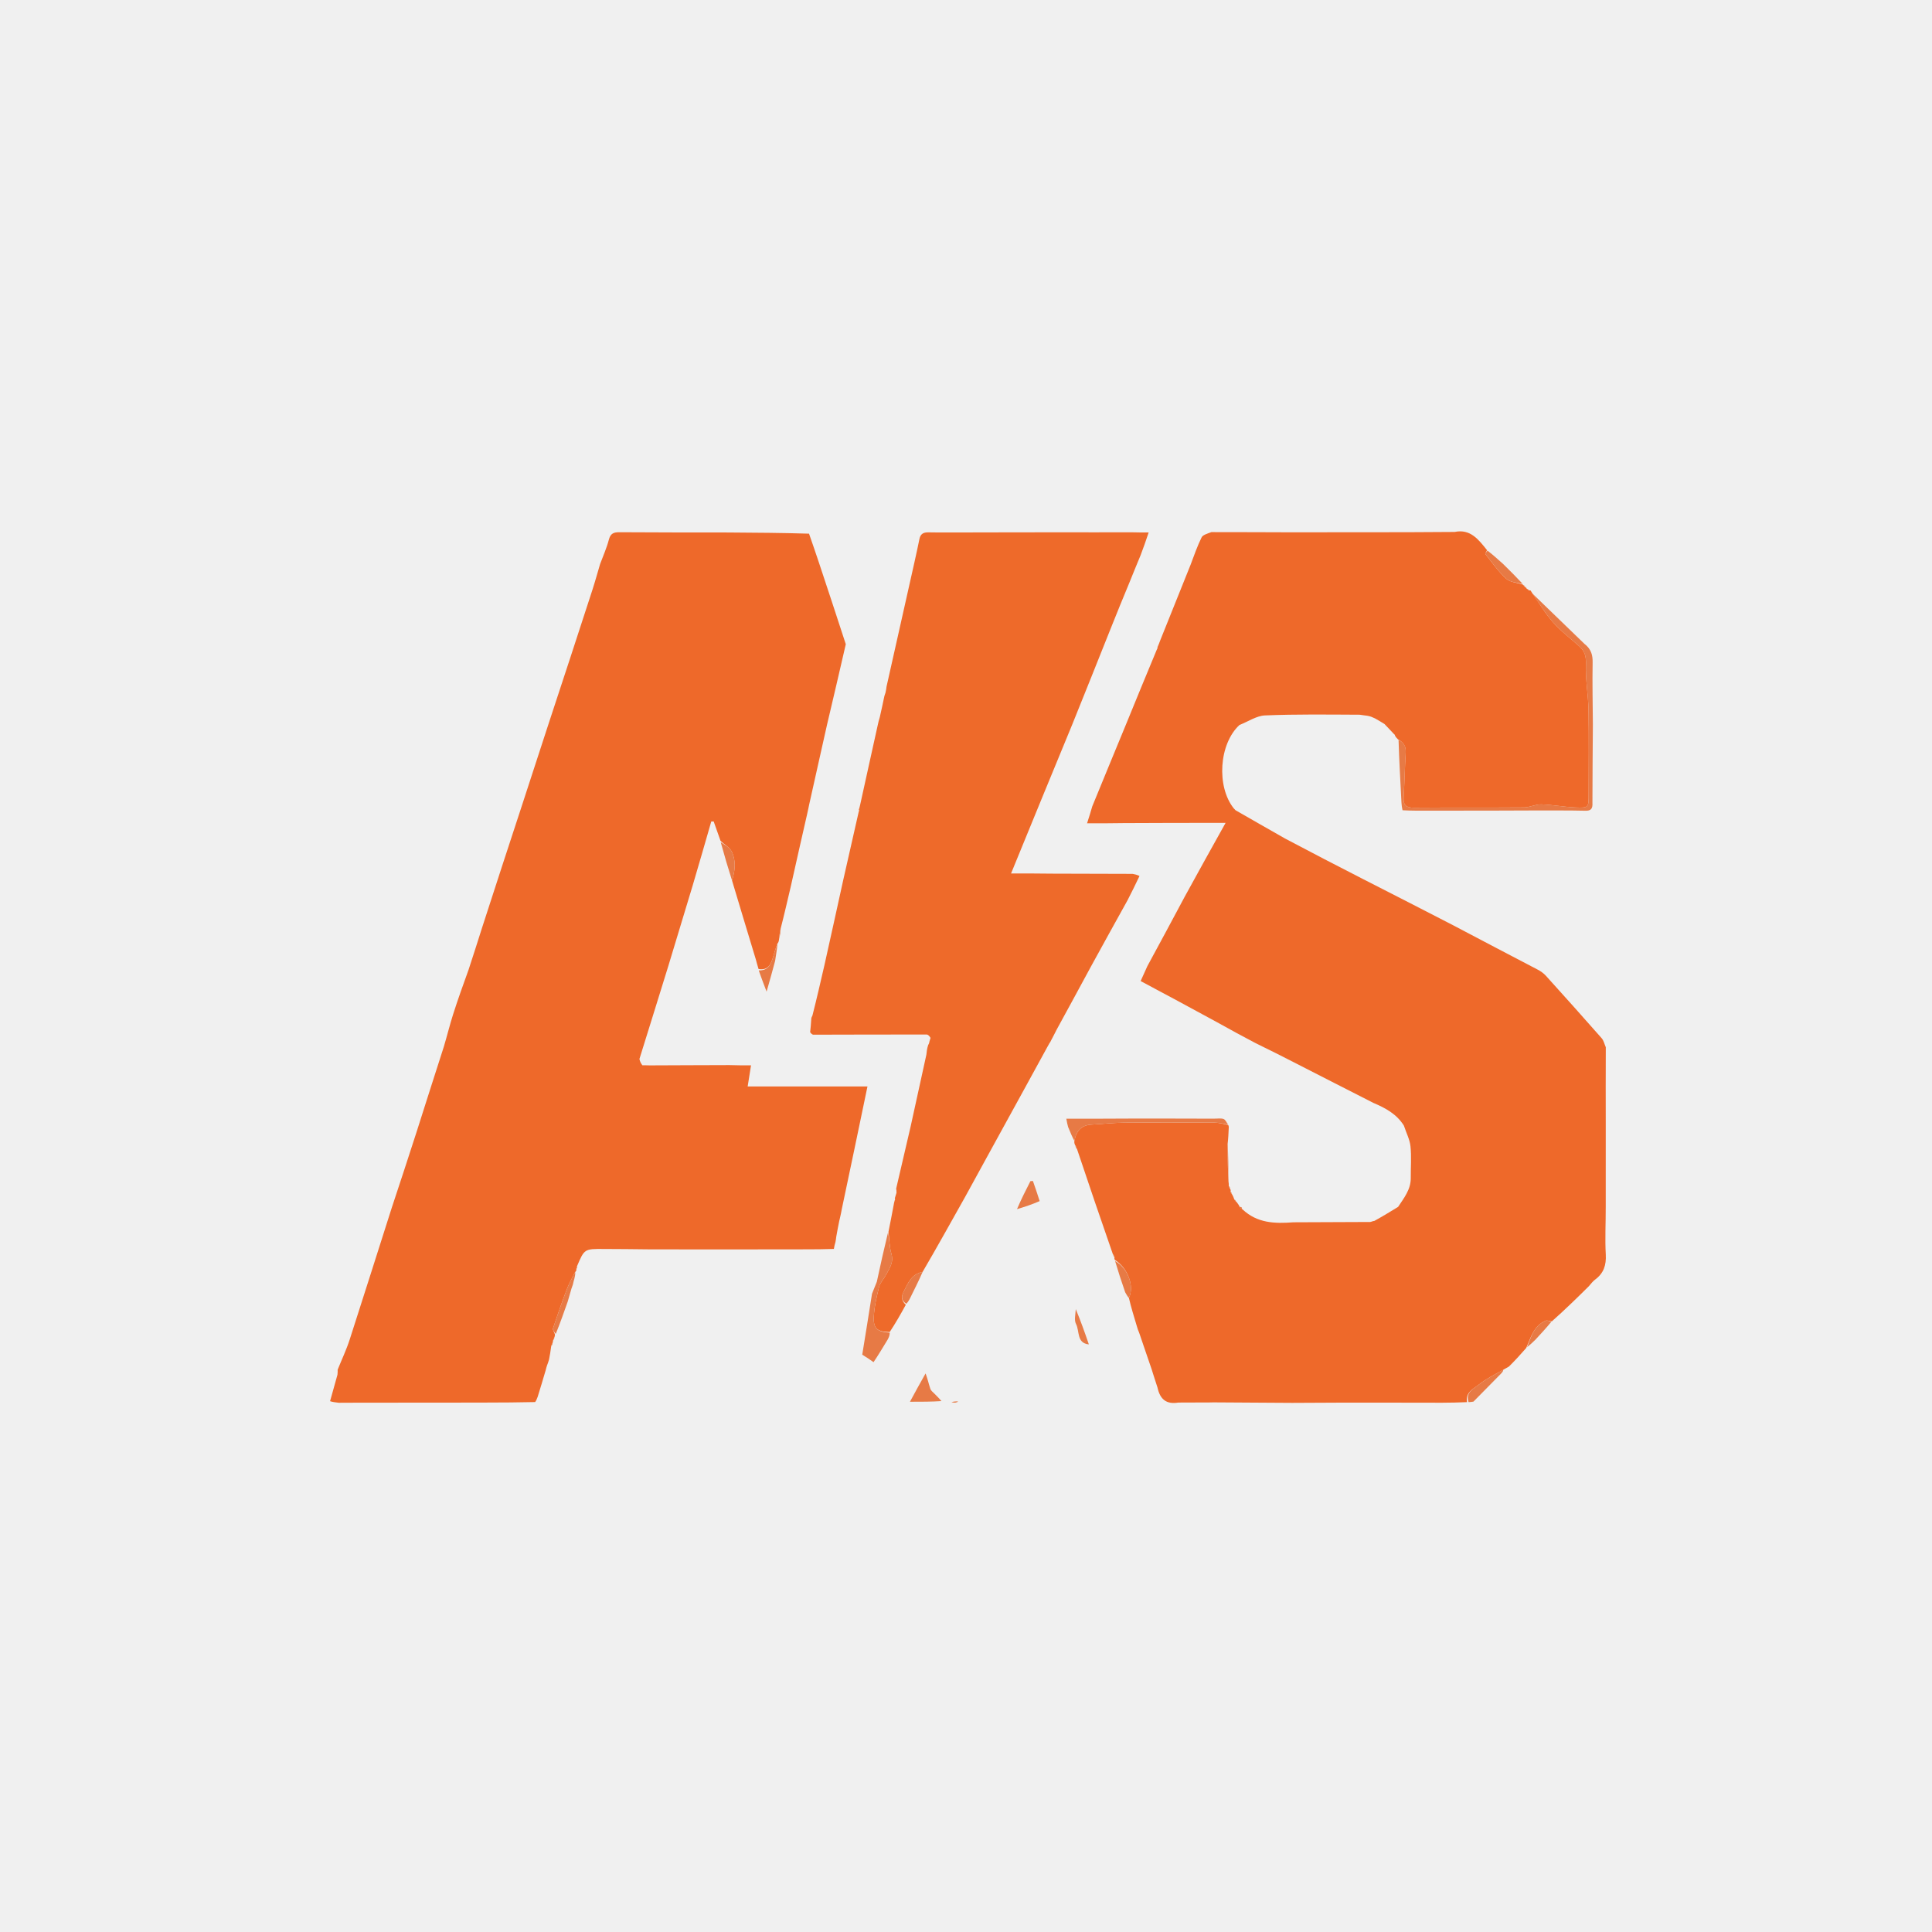
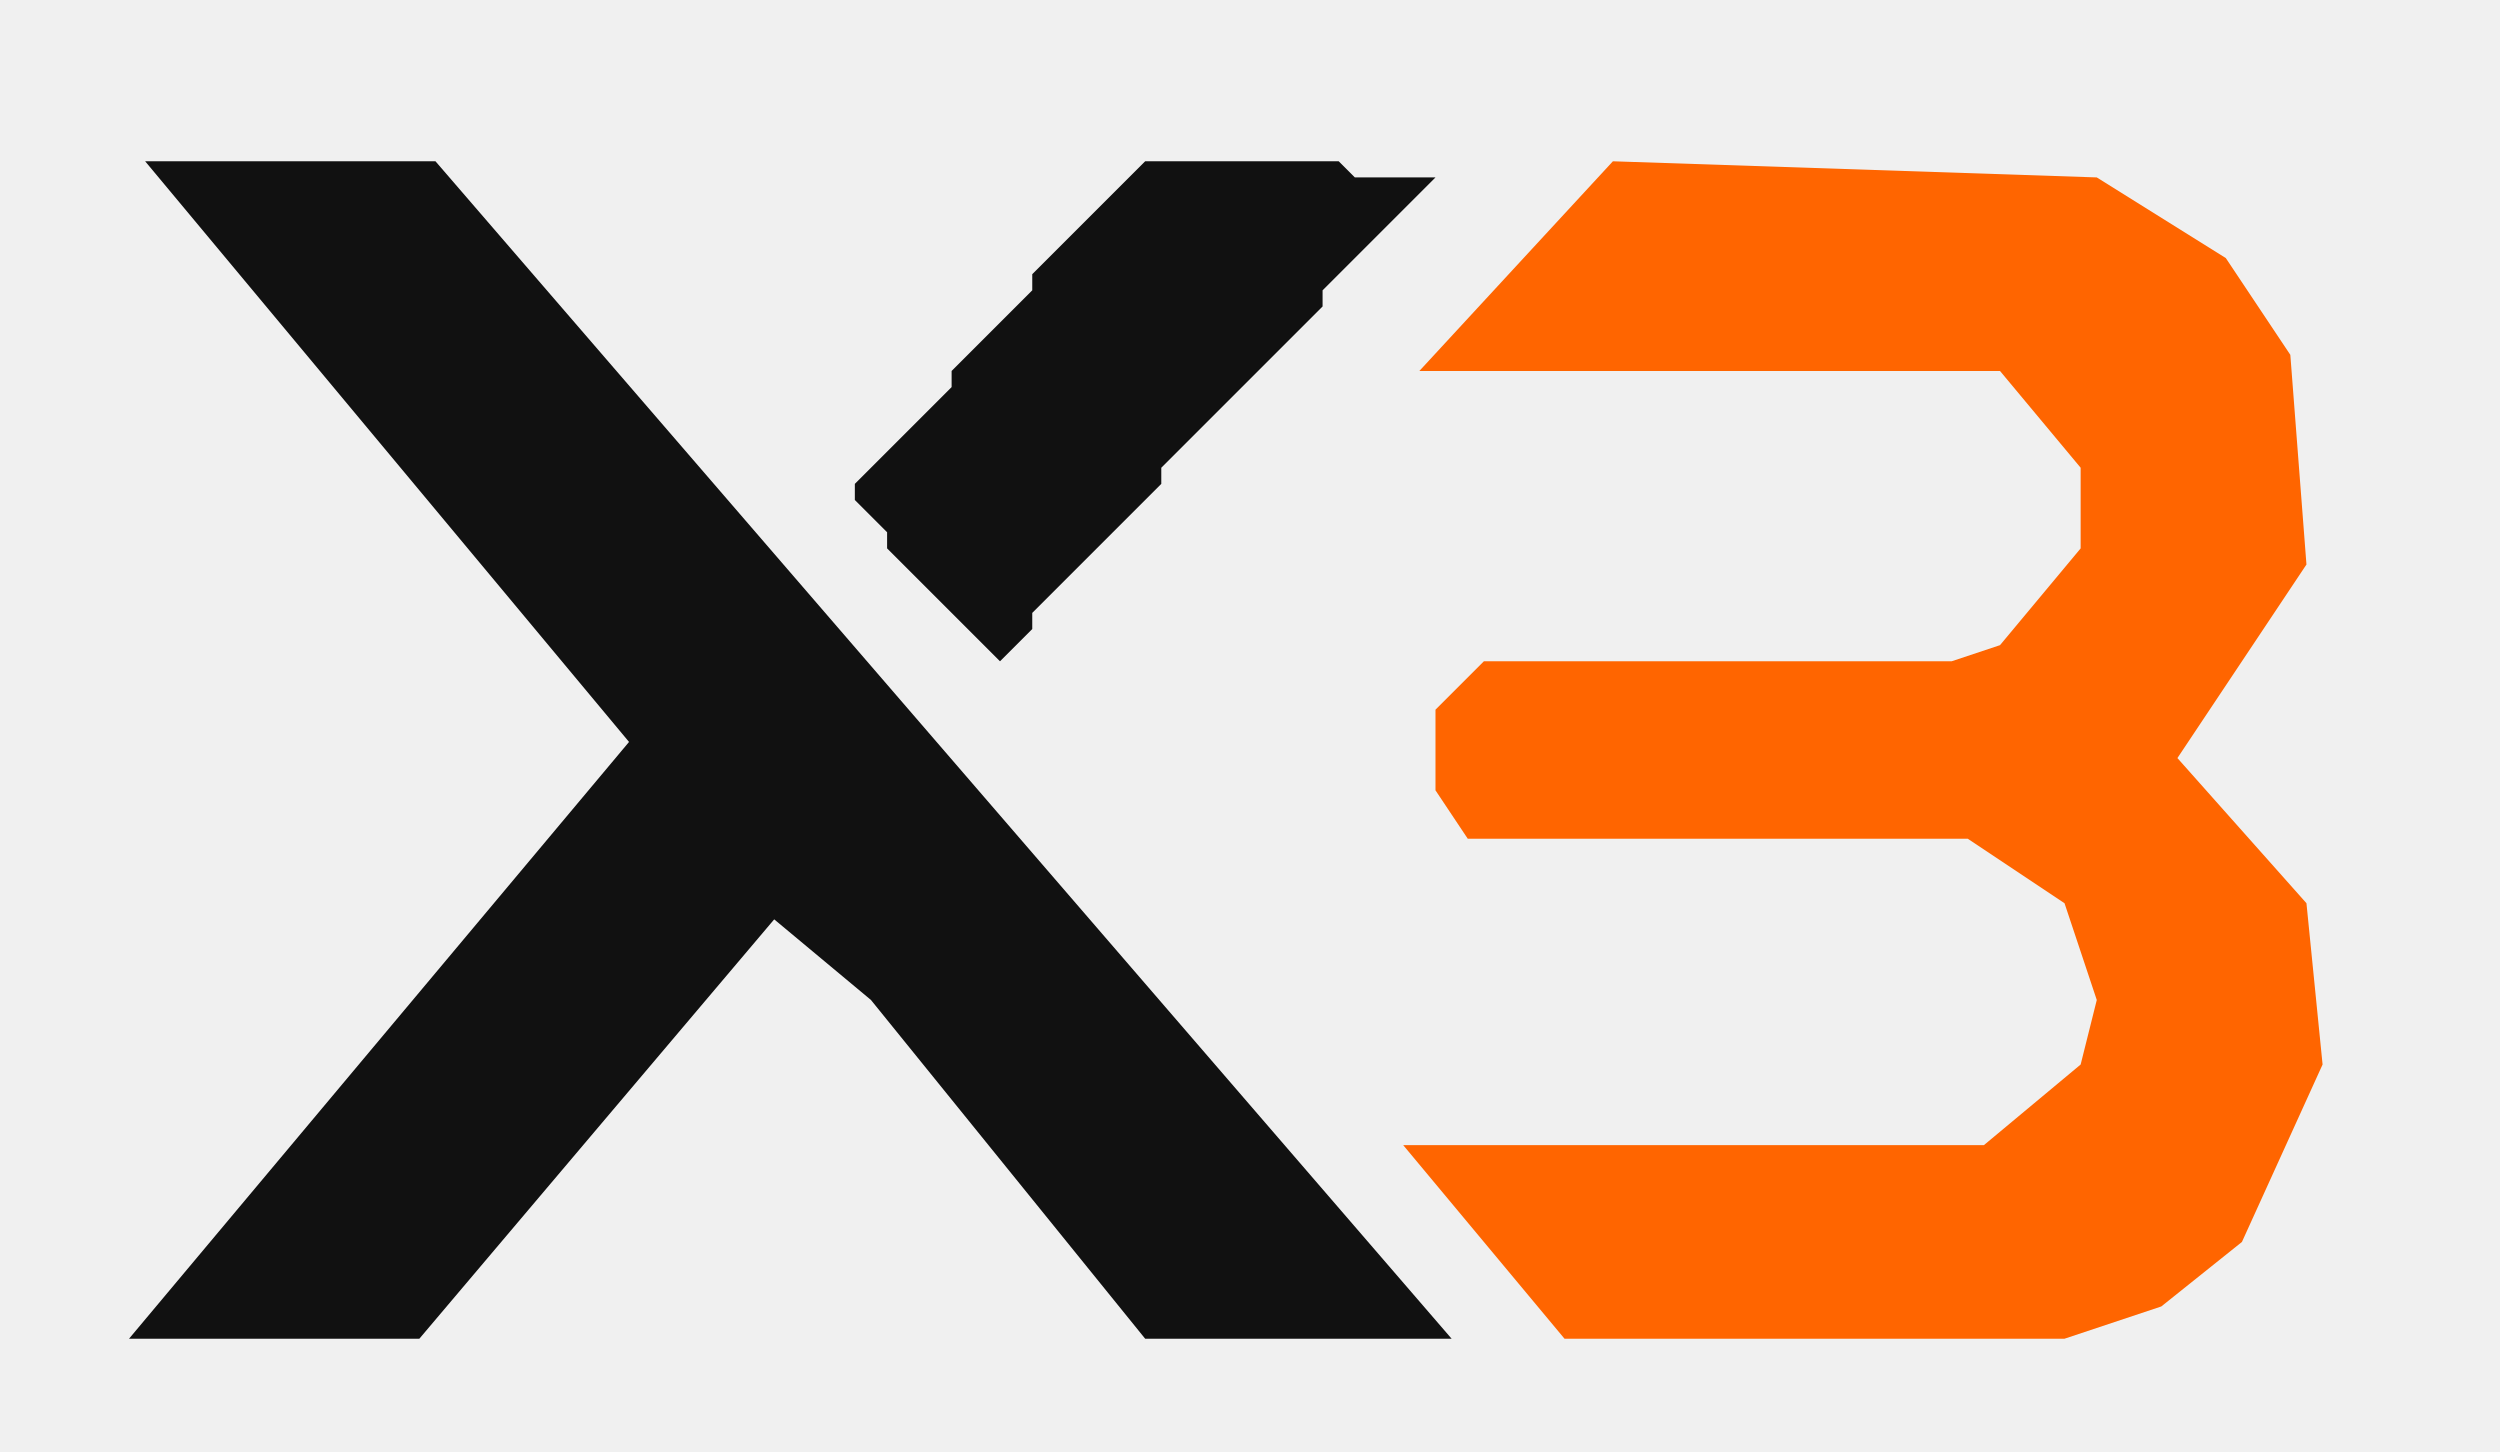
- <svg xmlns="http://www.w3.org/2000/svg" version="1.1" width="1024" height="1024" viewBox="0 0 1024 1024">
-   <path fill="#EE692A" opacity="1" stroke="none" d=" M178.961,725.978   C181.108,720.654 183.581,715.435 185.345,709.987   C192.795,686.981 200.033,663.906 207.622,640.197   C212.18,626.412 216.514,613.303 220.733,600.157   C225.557,585.119 230.279,570.049 235.263,554.698   C237.018,548.833 238.381,543.21 240.133,537.709   C242.639,529.838 245.429,522.057 248.356,513.968   C250.894,506.411 253.117,499.103 255.467,491.837   C262.468,470.196 269.518,448.57 276.741,426.606   C281.457,412.22 285.981,398.166 290.69,383.818   C298.569,359.947 306.283,336.377 313.941,312.788   C315.423,308.224 316.689,303.59 318.054,298.988   C319.639,294.69 321.557,290.478 322.7,286.066   C323.561,282.745 325.227,282.071 328.336,282.095   C347.249,282.239 366.163,282.199 385.998,282.229   C400.855,282.33 414.792,282.421 428.802,282.858   C430.618,288.128 432.36,293.051 434.102,298.356   C438.863,312.841 443.624,326.946 448.285,341.447   C444.957,355.87 441.729,369.897 438.316,384.23   C435.111,398.367 432.091,412.199 428.897,426.351   C428.499,428.115 428.276,429.557 427.838,431.308   C424.873,444.102 422.122,456.588 419.224,469.449   C417.395,477.211 415.714,484.597 413.762,492.193   C413.276,494.268 413.061,496.133 412.856,498.338   C412.709,499.098 412.552,499.517 412.092,500.08   C411.16,502.398 410.528,504.572 409.898,506.747   C408.752,510.704 407.439,514.482 402.054,513.611   C401.536,511.851 401.098,510.451 400.654,508.679   C396.417,494.569 392.186,480.832 387.994,466.693   C389.701,461.235 390.142,456.028 387.761,451.241   C386.685,449.076 383.996,447.713 381.89,445.643   C380.585,442.001 379.429,438.703 378.273,435.406   C377.847,435.402 377.42,435.397 376.994,435.393   C373.772,446.578 370.55,457.763 367.144,469.29   C362.77,483.67 358.58,497.709 354.208,512.049   C349.059,528.574 344.091,544.797 338.917,561.275   C339.17,562.53 339.63,563.532 340.468,564.613   C341.87,564.648 342.893,564.604 344.379,564.674   C358.596,564.652 372.35,564.517 386.539,564.519   C390.559,564.657 394.145,564.657 398.055,564.657   C397.398,568.802 396.887,572.024 396.281,575.849   C417.678,575.849 438.599,575.849 459.774,575.849   C455.187,597.92 450.72,619.413 446.111,641.14   C445.937,641.917 445.906,642.46 445.698,643.3   C445.349,644.726 445.177,645.855 444.792,647.287   C444.185,650.062 443.791,652.533 443.258,655.364   C443.09,656.487 443.061,657.25 442.813,658.281   C442.376,659.688 442.157,660.827 441.97,661.979   C442.001,661.992 441.964,661.935 441.504,661.971   C437.018,662.095 432.992,662.181 428.509,662.169   C414.382,662.156 400.712,662.242 386.613,662.217   C384.127,662.18 382.07,662.255 379.604,662.217   C377.793,662.181 376.391,662.256 374.532,662.223   C364.035,662.17 353.995,662.225 343.499,662.176   C335.387,662.044 327.73,662.038 320.073,661.985   C309.734,661.913 309.734,661.898 305.805,671.196   C305.502,671.822 305.456,672.244 305.467,672.895   C305.486,673.449 305.36,673.734 304.85,674.183   C303.105,677.518 301.464,680.577 300.249,683.797   C297.72,690.501 295.348,697.267 293.111,704.073   C292.847,704.874 293.826,706.084 294.163,707.416   C294.042,708.149 293.986,708.57 293.717,709.15   C293.377,709.631 293.251,709.953 293.114,710.563   C293.055,711.231 293.007,711.611 292.739,712.152   C292.392,712.644 292.266,712.975 292.125,713.713   C291.779,716.264 291.448,718.407 291.014,720.526   C290.91,720.502 291.086,720.578 290.863,721.036   C290.487,722.152 290.336,722.81 289.958,723.641   C289.607,724.552 289.484,725.292 289.187,726.373   C287.747,731.166 286.48,735.619 284.99,740.307   C284.545,741.374 284.323,742.204 283.633,743.122   C274.756,743.303 266.349,743.397 257.488,743.387   C243.376,743.381 229.718,743.481 215.609,743.434   C205.781,743.394 196.404,743.5 186.603,743.465   C184.111,743.423 182.043,743.522 179.562,743.497   C177.712,743.256 176.275,743.137 174.942,742.648   C176.267,737.842 177.489,733.406 178.867,728.613   C179.003,727.497 178.982,726.737 178.961,725.978  z" />
-   <path fill="#E77A45" opacity="1" stroke="none" d=" M300.886,689.924   C298.892,695.581 296.898,701.239 294.567,707.001   C293.826,706.084 292.847,704.874 293.111,704.073   C295.348,697.267 297.72,690.501 300.249,683.797   C301.464,680.577 303.105,677.518 304.85,674.183   C304.989,675.021 304.832,676.061 304.423,677.747   C303.995,679.206 303.82,680.021 303.645,680.836   C303.452,681.362 303.259,681.889 302.881,682.999   C302.092,685.697 301.489,687.81 300.886,689.924  z" />
-   <path fill="#E77A45" opacity="1" stroke="none" d=" M412.092,500.08   C411.869,502.94 411.345,505.944 410.823,509.328   C409.417,514.658 408.007,519.608 406.307,525.574   C404.673,521.296 403.416,518.002 402.147,514.34   C407.439,514.482 408.752,510.704 409.898,506.747   C410.528,504.572 411.16,502.398 412.092,500.08  z" />
-   <path fill="#E77A45" opacity="1" stroke="none" d=" M387.994,466.693   C385.957,460.319 383.957,453.544 381.998,446.377   C383.996,447.713 386.685,449.076 387.761,451.241   C390.142,456.028 389.701,461.235 387.994,466.693  z" />
-   <path fill="#E77A45" opacity="1" stroke="none" d=" M413.762,492.193   C413.753,493.76 413.473,495.536 413.019,497.656   C413.061,496.133 413.276,494.268 413.762,492.193  z" />
-   <path fill="#E77A45" opacity="1" stroke="none" d=" M292.739,712.152   C292.868,712.349 292.778,712.705 292.413,713.184   C292.266,712.975 292.392,712.644 292.739,712.152  z" />
-   <path fill="#E77A45" opacity="1" stroke="none" d=" M293.717,709.15   C293.842,709.34 293.752,709.69 293.394,710.157   C293.251,709.953 293.377,709.631 293.717,709.15  z" />
-   <path fill="#E77A45" opacity="1" stroke="none" d=" M305.805,671.196   C306,671.404 305.938,671.817 305.643,672.447   C305.456,672.244 305.502,671.822 305.805,671.196  z" />
-   <path fill="#EE6A2A" opacity="1" stroke="none" d=" M470.92,652.836   C471.832,648.261 472.744,643.686 473.662,638.688   C473.808,637.722 473.949,637.179 474.206,636.242   C474.503,635.601 474.481,635.373 474.26,635.164   C474.504,634.375 474.749,633.586 475.158,632.23   C475.209,631.117 475.095,630.572 474.98,630.027   C477.474,619.33 479.967,608.633 482.627,597.185   C485.528,583.953 488.263,571.472 490.999,558.99   C491.161,557.41 491.324,555.829 491.947,553.891   C492.48,553.026 492.553,552.518 492.627,552.011   C492.755,551.575 492.883,551.139 493.196,550.108   C492.626,549.098 491.872,548.319 491.117,548.318   C471.049,548.3 450.98,548.361 430.911,548.409   C430.731,548.33 430.551,548.251 430.027,547.85   C429.583,547.379 429.483,547.229 429.383,547.079   C429.611,545.019 429.839,542.96 429.972,540.461   C429.984,539.614 430.091,539.206 430.577,538.368   C432.903,529.292 434.853,520.646 436.948,511.631   C440.33,496.512 443.566,481.763 446.802,467.015   C449.533,454.937 452.264,442.86 455.128,430.285   C455.425,429.563 455.397,429.366 455.177,429.197   C455.433,428.416 455.689,427.635 455.926,426.437   C459.002,412.311 462.095,398.601 465.188,384.474   C465.491,382.95 465.793,381.843 466.314,380.099   C467.265,375.963 467.998,372.463 468.731,368.963   C468.857,368.543 468.983,368.123 469.335,367.14   C469.664,365.709 469.767,364.841 469.869,363.972   C474.735,342.294 479.602,320.616 484.634,298.175   C485.639,293.535 486.539,289.67 487.297,285.776   C487.837,283.004 489.34,282.102 492.161,282.161   C499.43,282.312 506.706,282.148 514.442,282.203   C528.938,282.205 542.97,282.114 557.46,282.136   C571.941,282.184 585.964,282.119 600.421,282.14   C603.367,282.226 605.879,282.226 608.811,282.226   C607.329,286.607 606.087,290.278 604.582,294.176   C602.449,299.212 600.579,304.022 598.481,309.093   C595.028,317.374 591.785,325.385 588.58,333.411   C581.863,350.232 575.166,367.062 568.251,384.147   C557.404,410.387 546.767,436.367 535.883,462.949   C543.811,462.949 550.418,462.949 557.482,463.051   C571.957,463.128 585.974,463.105 600.337,463.171   C601.832,463.507 602.98,463.754 603.957,464.312   C601.827,468.734 599.868,472.844 597.629,477.142   C591.038,488.913 584.727,500.496 578.188,512.354   C572.253,523.267 566.547,533.905 560.6,544.719   C560.251,545.268 560.142,545.64 559.791,546.229   C559.038,547.636 558.527,548.826 557.761,550.179   C557.314,550.905 557.122,551.467 556.732,552.184   C556.484,552.497 556.433,552.656 556.189,552.993   C555.711,553.793 555.428,554.417 554.91,555.294   C546.991,569.712 539.308,583.876 531.365,598.231   C524.702,610.275 518.298,622.129 511.639,634.202   C504.058,647.673 496.733,660.925 489.003,674.134   C482.892,675.333 481.228,680.292 478.937,684.648   C477.64,687.113 477.755,689.401 480.092,691.566   C477.345,696.605 474.663,701.3 471.564,706   C465.065,705.917 462.87,704.246 463.131,698.118   C463.36,692.762 464.615,687.401 465.9,682.161   C466.444,679.947 468.302,678.077 469.433,675.98   C471.348,672.429 473.82,669.202 472.461,664.528   C471.376,660.797 471.393,656.745 470.92,652.836  z" />
-   <path fill="#E77A45" opacity="1" stroke="none" d=" M457.007,718.011   C458.73,707.392 460.454,696.773 462.179,685.727   C463.036,683.445 463.893,681.59 464.732,679.366   C466.631,670.482 468.547,661.968 470.692,653.145   C471.393,656.745 471.376,660.797 472.461,664.528   C473.82,669.202 471.348,672.429 469.433,675.98   C468.302,678.077 466.444,679.947 465.9,682.161   C464.615,687.401 463.36,692.762 463.131,698.118   C462.87,704.246 465.065,705.917 471.587,706.341   C471.589,707.724 471.151,708.77 470.463,710.041   C467.863,714.272 465.513,718.279 462.998,721.963   C460.891,720.43 458.949,719.221 457.007,718.011  z" />
-   <path fill="#E77A45" opacity="1" stroke="none" d=" M844.022,425.523   C844.203,428.586 843.271,429.777 840.356,429.709   C831.572,429.502 822.781,429.588 813.065,429.564   C798.404,429.623 784.672,429.678 770.505,429.663   C767.711,429.639 765.352,429.685 762.581,429.663   C760.781,429.642 759.393,429.69 757.546,429.665   C752.568,429.665 748.049,429.739 743.371,429.448   C743.056,428.041 742.9,426.999 742.81,425.497   C742.225,414.03 741.574,403.022 741.26,392.161   C744.531,393.751 745.249,396.125 745.048,399.278   C744.553,407.046 744.445,414.839 743.955,422.608   C743.694,426.747 745.261,428.124 749.407,428.088   C768.869,427.921 788.335,428.089 807.797,427.929   C810.863,427.904 813.939,426.241 816.978,426.339   C822.996,426.532 828.98,427.705 834.999,427.957   C841.988,428.25 842.013,428.01 842.018,421.225   C842.028,406.253 842.207,391.278 841.945,376.31   C841.804,368.259 840.277,360.197 840.584,352.186   C840.743,348.029 840.006,345.175 837.094,342.581   C832.419,338.416 827.355,334.591 823.223,329.939   C819.061,325.254 815.836,319.737 812.2,314.584   C821.231,323.311 830.262,332.038 839.752,341.225   C843.44,344.078 844.197,347.254 844.125,351.216   C843.927,362.151 844.182,373.096 844.257,384.036   C844.153,397.711 844.049,411.386 844.022,425.523  z" />
-   <path fill="#E77A45" opacity="1" stroke="none" d=" M482.075,688.641   C481.562,689.618 481.097,690.241 480.394,691.042   C477.755,689.401 477.64,687.113 478.937,684.648   C481.228,680.292 482.892,675.333 489.003,674.134   C486.98,678.881 484.551,683.584 482.075,688.641  z" />
-   <path fill="#EE692A" opacity="1" stroke="none" d=" M851.079,596.494   C851.1,611.007 851.037,625.063 851.072,639.583   C851.101,648.333 850.633,656.641 851.096,664.896   C851.414,670.568 849.976,674.866 845.432,678.22   C844.247,679.094 843.326,680.326 842.146,681.696   C835.644,688.17 829.279,694.341 822.494,700.363   C821.075,700.136 819.915,699.683 819.106,700.036   C812.967,702.715 811.448,708.758 808.923,714.462   C805.872,717.951 802.973,721.145 799.777,724.285   C798.689,724.837 797.898,725.444 796.723,726.036   C792.153,728.584 787.681,730.789 783.872,733.826   C781.036,736.087 776.613,737.922 777.552,743.163   C773.038,743.35 768.984,743.465 764.481,743.468   C754.701,743.425 745.371,743.495 735.592,743.42   C718.399,743.367 701.655,743.458 684.911,743.55   C671.268,743.476 657.624,743.401 643.134,743.288   C641.185,743.317 640.084,743.383 638.531,743.337   C633.72,743.317 629.36,743.409 624.574,743.387   C618.046,744.461 614.831,741.546 613.508,735.45   C612.408,732.014 611.38,728.967 610.323,725.522   C608.153,719.092 606.014,713.06 603.902,706.732   C603.653,705.942 603.376,705.448 603.094,704.668   C602.879,703.863 602.667,703.344 602.405,702.433   C600.895,697.364 599.433,692.686 598.349,687.928   C601.399,681.665 597.667,671.933 590.899,667.77   C590.617,667.25 590.598,666.931 590.734,666.285   C590.504,665.638 590.253,665.311 589.815,664.669   C583.353,646.045 577.08,627.737 570.858,609.081   C570.593,608.159 570.277,607.586 569.776,606.802   C569.461,606.056 569.33,605.521 569.453,604.735   C570.448,599.342 573.174,596.341 578.579,596.058   C584.34,595.757 590.093,595.087 595.854,595.034   C611.767,594.886 627.682,594.931 643.595,595.018   C646.029,595.032 648.46,595.676 650.994,596.294   C651.185,596.725 651.274,596.892 651.279,597.497   C651.113,600.622 651.031,603.308 650.665,606.298   C650.592,613.072 650.805,619.541 651.133,626.29   C651.28,627.168 651.311,627.767 651.297,628.682   C651.488,629.336 651.724,629.673 652.074,630.232   C652.324,630.773 652.344,631.1 652.239,631.747   C652.478,632.377 652.728,632.694 653.145,633.236   C653.611,634.136 653.91,634.81 654.237,635.801   C654.572,636.388 654.878,636.659 655.413,637.085   C656.151,638.007 656.661,638.774 657.229,639.86   C657.633,640.409 657.979,640.639 658.611,641.033   C666.384,648.309 675.582,648.603 685.523,647.841   C699.32,647.815 712.658,647.706 726.257,647.674   C726.827,647.582 727.136,647.414 727.6,647.27   C727.756,647.293 728.013,647.114 728.4,647.132   C732.765,644.727 736.742,642.304 741.013,639.688   C744.253,634.808 747.777,630.385 747.73,624.406   C747.685,618.787 748.163,613.123 747.585,607.565   C747.208,603.943 745.353,600.475 744.093,596.599   C740.186,590.391 734.341,587.305 727.864,584.532   C714.117,577.483 700.597,570.683 686.871,563.608   C679.768,559.916 672.872,556.501 665.647,552.968   C658.555,549.221 651.791,545.591 644.834,541.68   C631.298,534.269 617.957,527.14 604.559,519.981   C605.979,516.835 607.058,514.443 608.137,512.051   C614.701,499.933 621.265,487.814 627.882,475.345   C634.954,462.402 641.973,449.81 649.589,436.146   C631.131,436.146 613.506,436.146 595.422,436.261   C588.993,436.375 583.023,436.375 576.165,436.375   C577.267,432.932 578.096,430.34 578.929,427.376   C584.825,412.893 590.717,398.78 596.652,384.313   C602.11,370.898 607.524,357.836 613.137,344.289   C613.544,343.585 613.593,343.335 613.48,343.054   C613.964,341.949 614.448,340.844 614.957,339.377   C620.321,325.929 625.659,312.842 631.014,299.381   C632.933,294.264 634.627,289.419 636.865,284.841   C637.519,283.503 639.722,282.922 642.055,282.033   C656.93,282.067 670.965,282.063 685.25,282.139   C685.666,282.165 685.832,282.111 686.461,282.14   C700.612,282.149 714.3,282.075 728.447,282.107   C742.942,282.124 756.978,282.033 771.013,281.943   C779.342,280.205 783.652,285.978 788.161,291.594   C787.764,292.57 787.082,293.445 787.243,293.645   C790.818,298.105 794.11,302.902 798.292,306.721   C800.418,308.663 804.174,308.82 807.201,309.85   C807.209,309.916 807.169,309.793 807.227,310.06   C807.592,310.497 807.899,310.666 808.136,310.887   C808.066,310.939 808.165,310.795 808.224,311.063   C808.59,311.5 808.896,311.67 809.146,311.888   C809.09,311.936 809.15,311.8 809.234,312.079   C809.653,312.524 809.989,312.69 810.552,312.899   C810.779,312.943 811.24,312.965 811.24,312.965   C811.498,313.358 811.756,313.752 812.107,314.365   C815.836,319.737 819.061,325.254 823.223,329.939   C827.355,334.591 832.419,338.416 837.094,342.581   C840.006,345.175 840.743,348.029 840.584,352.186   C840.277,360.197 841.804,368.259 841.945,376.31   C842.207,391.278 842.028,406.253 842.018,421.225   C842.013,428.01 841.988,428.25 834.999,427.957   C828.98,427.705 822.996,426.532 816.978,426.339   C813.939,426.241 810.863,427.904 807.797,427.929   C788.335,428.089 768.869,427.921 749.407,428.088   C745.261,428.124 743.694,426.747 743.955,422.608   C744.445,414.839 744.553,407.046 745.048,399.278   C745.249,396.125 744.531,393.751 741.017,391.938   C740.057,391.031 739.677,390.495 739.351,389.81   C739.327,389.423 739.164,389.315 738.796,389.019   C737.097,387.148 735.517,385.594 733.796,383.74   C732.101,382.626 730.547,381.811 728.791,380.771   C728.014,380.388 727.439,380.231 726.703,379.868   C726.044,379.614 725.547,379.566 724.67,379.363   C723.202,379.137 722.113,379.069 720.663,378.815   C703.686,378.739 687.058,378.497 670.468,379.189   C666.007,379.374 661.665,382.398 656.952,384.249   C646.05,394.284 644.673,416.96 653.964,428.51   C654.163,428.757 654.473,428.915 654.855,429.438   C663.632,434.554 672.285,439.349 681.116,444.443   C695.005,451.805 708.702,458.895 722.431,465.921   C738.226,474.006 754.05,482.035 770.086,490.355   C785.2,498.369 800.102,506.094 814.963,513.898   C816.552,514.732 818.13,515.818 819.325,517.139   C829.251,528.114 839.124,539.138 848.894,550.251   C850.007,551.517 850.385,553.429 851.103,555.041   C851.067,568.706 851.03,582.371 851.079,596.494  z" />
-   <path fill="#E77A45" opacity="1" stroke="none" d=" M796.648,298.883   C800.276,302.409 803.605,305.792 807.064,309.479   C804.174,308.82 800.418,308.663 798.292,306.721   C794.11,302.902 790.818,298.105 787.243,293.645   C787.082,293.445 787.764,292.57 788.41,291.85   C791.294,294.04 793.822,296.39 796.648,298.883  z" />
-   <path fill="#E77A45" opacity="1" stroke="none" d=" M599.555,592.863   C614.03,592.831 628.041,592.881 642.947,592.917   C645.427,592.93 647.149,592.585 648.549,593.106   C649.553,593.481 650.126,595.013 650.892,596.029   C648.46,595.676 646.029,595.032 643.595,595.018   C627.682,594.931 611.767,594.886 595.854,595.034   C590.093,595.087 584.34,595.757 578.579,596.058   C573.174,596.341 570.448,599.342 569.453,604.735   C568.242,602.53 567.285,600.074 566.12,597.327   C565.714,595.936 565.517,594.838 565.178,592.944   C576.728,592.944 587.91,592.944 599.555,592.863  z" />
-   <path fill="#E77A45" opacity="1" stroke="none" d=" M551.043,636.608   C547.172,638.301 543.305,639.607 539.033,640.869   C541.131,635.892 543.634,630.959 546.137,626.027   C546.581,626.001 547.024,625.975 547.468,625.949   C548.661,629.373 549.854,632.797 551.043,636.608  z" />
-   <path fill="#E77A45" opacity="1" stroke="none" d=" M813.847,710.014   C812.369,711.492 811.031,712.699 809.385,714.036   C811.448,708.758 812.967,702.715 819.106,700.036   C819.915,699.683 821.075,700.136 822.209,700.59   C819.559,703.891 816.773,706.817 813.847,710.014  z" />
-   <path fill="#E77A45" opacity="1" stroke="none" d=" M780.964,742.884   C780.225,743.007 779.487,743.13 778.381,743.171   C776.613,737.922 781.036,736.087 783.872,733.826   C787.681,730.789 792.153,728.584 796.723,726.036   C796.799,726.521 796.493,726.991 795.768,727.856   C790.554,733.129 785.759,738.007 780.964,742.884  z" />
-   <path fill="#E77A45" opacity="1" stroke="none" d=" M598.349,687.928   C597.52,687.064 597.067,686.121 596.38,684.956   C594.433,679.406 592.72,674.078 591.017,668.365   C597.667,671.933 601.399,681.665 598.349,687.928  z" />
-   <path fill="#E77A45" opacity="1" stroke="none" d=" M650.665,606.298   C651.019,612.356 651.088,618.718 651.087,625.545   C650.805,619.541 650.592,613.072 650.665,606.298  z" />
-   <path fill="#E77A45" opacity="1" stroke="none" d=" M570.858,609.081   C570.511,608.846 570.217,608.263 569.941,607.347   C570.277,607.586 570.593,608.159 570.858,609.081  z" />
-   <path fill="#E77A45" opacity="1" stroke="none" d=" M807.227,310.06   C807.46,309.973 807.751,310.153 808.124,310.584   C807.899,310.666 807.592,310.497 807.227,310.06  z" />
-   <path fill="#E77A45" opacity="1" stroke="none" d=" M808.224,311.063   C808.456,310.976 808.747,311.157 809.121,311.588   C808.896,311.67 808.59,311.5 808.224,311.063  z" />
-   <path fill="#E77A45" opacity="1" stroke="none" d=" M809.234,312.079   C809.46,311.985 809.77,312.171 810.202,312.607   C809.989,312.69 809.653,312.524 809.234,312.079  z" />
-   <path fill="#E77A45" opacity="1" stroke="none" d=" M590.734,666.285   C590.475,666.273 590.237,665.942 590.001,665.298   C590.253,665.311 590.504,665.638 590.734,666.285  z" />
-   <path fill="#E77A45" opacity="1" stroke="none" d=" M651.297,628.682   C651.562,628.705 651.781,629.045 651.98,629.698   C651.724,629.673 651.488,629.336 651.297,628.682  z" />
-   <path fill="#E77A45" opacity="1" stroke="none" d=" M652.239,631.747   C652.488,631.755 652.727,632.076 652.972,632.704   C652.728,632.694 652.478,632.377 652.239,631.747  z" />
-   <path fill="#E77A45" opacity="1" stroke="none" d=" M657.945,639.821   C658.198,639.927 658.235,640.402 658.28,640.636   C657.979,640.639 657.633,640.409 657.229,639.86   C657.344,639.598 657.518,639.656 657.945,639.821  z" />
-   <path fill="#E77A45" opacity="1" stroke="none" d=" M654.237,635.801   C654.488,635.768 654.768,636.052 655.116,636.633   C654.878,636.659 654.572,636.388 654.237,635.801  z" />
-   <path fill="#E77A45" opacity="1" stroke="none" d=" M498.975,742.606   C493.79,742.956 488.56,742.956 482.294,742.956   C485.109,737.765 487.708,732.971 490.574,727.955   C491.579,730.552 492.203,733.409 493.121,736.169   C493.434,737.11 494.454,737.835 495.207,738.604   C496.424,739.845 497.687,741.041 498.975,742.606  z" />
-   <path fill="#E77A45" opacity="1" stroke="none" d=" M570.182,693.866   C572.628,699.717 574.865,705.944 577.113,712.559   C570.54,711.895 572.306,705.558 570.296,701.699   C569.255,699.7 570.023,696.758 570.182,693.866  z" />
-   <path fill="#E77A45" opacity="1" stroke="none" d=" M507.799,742.791   C507.556,743.149 507.102,743.241 506.313,743.425   C505.528,743.443 505.078,743.368 504.305,743.18   C505.184,742.886 506.386,742.705 507.799,742.791  z" />
+ <svg xmlns="http://www.w3.org/2000/svg" viewBox="20 30 155 90" role="img" aria-label="XBSTACK">
+   <style>
+     .xb-x { fill: #111111; }
+     .xb-x-trace { stroke: #FF8A33; }
+     @media (prefers-color-scheme: dark) {
+       .xb-x { fill: #F5F5F5; }
+       .xb-x-trace { stroke: #FFFFFF; }
+     }
+   </style>
+   <defs>
+     <filter id="glow" x="-60%" y="-60%" width="220%" height="220%">
+       <feGaussianBlur stdDeviation="1.8" result="blur" />
+       <feMerge>
+         <feMergeNode in="blur" />
+         <feMergeNode in="SourceGraphic" />
+       </feMerge>
+     </filter>
+   </defs>
+   <path class="xb-x" d="M29 40 L59 76 L28 113 L46 113 L68 87 L74 92 L91 113 L110 113 L47 40 Z" />
+   <path class="xb-x" d="M109 41 L104 41 L103 40 L91 40 L84 47 L84 48 L79 53 L79 54 L73 60 L73 61 L75 63 L75 64 L82 71 L84 69 L84 68 L92 60 L92 59 L102 49 L102 48 Z" />
+   <path d="M120 40 L108 53 L144 53 L149 59 L149 64 L144 70 L141 71 L112 71 L109 74 L109 79 L111 82 L142 82 L148 86 L150 92 L149 96 L143 101 L107 101 L117 113 L148 113 L154 111 L159 107 L164 96 L163 86 L155 77 L163 65 L162 52 L158 46 L150 41 Z" fill="#FF6500" />
+   <g fill="none" stroke-linecap="round" stroke-linejoin="round" filter="url(#glow)">
+     <path class="xb-x-trace" pathLength="100" d="M29 40 L59 76 L28 113 L46 113 L68 87 L74 92 L91 113 L110 113 L47 40 Z" stroke-width="2" stroke-dasharray="8 92" stroke-dashoffset="108" opacity="0">
+       <animate attributeName="stroke-dashoffset" values="108;0" dur="1.05s" begin="0s" fill="freeze" />
+       <animate attributeName="opacity" values="0;1;1;0" keyTimes="0;0.08;0.82;1" dur="1.05s" begin="0s" fill="freeze" />
+     </path>
+     <path pathLength="100" d="M120 40 L108 53 L144 53 L149 59 L149 64 L144 70 L141 71 L112 71 L109 74 L109 79 L111 82 L142 82 L148 86 L150 92 L149 96 L143 101 L107 101 L117 113 L148 113 L154 111 L159 107 L164 96 L163 86 L155 77 L163 65 L162 52 L158 46 L150 41 Z" stroke="#FF9A45" stroke-width="2.4" stroke-dasharray="8 92" stroke-dashoffset="108" opacity="0">
+       <animate attributeName="stroke-dashoffset" values="108;0" dur="1s" begin="0.38s" fill="freeze" />
+       <animate attributeName="opacity" values="0;1;1;0" keyTimes="0;0.08;0.84;1" dur="1s" begin="0.38s" fill="freeze" />
+     </path>
+   </g>
</svg>
